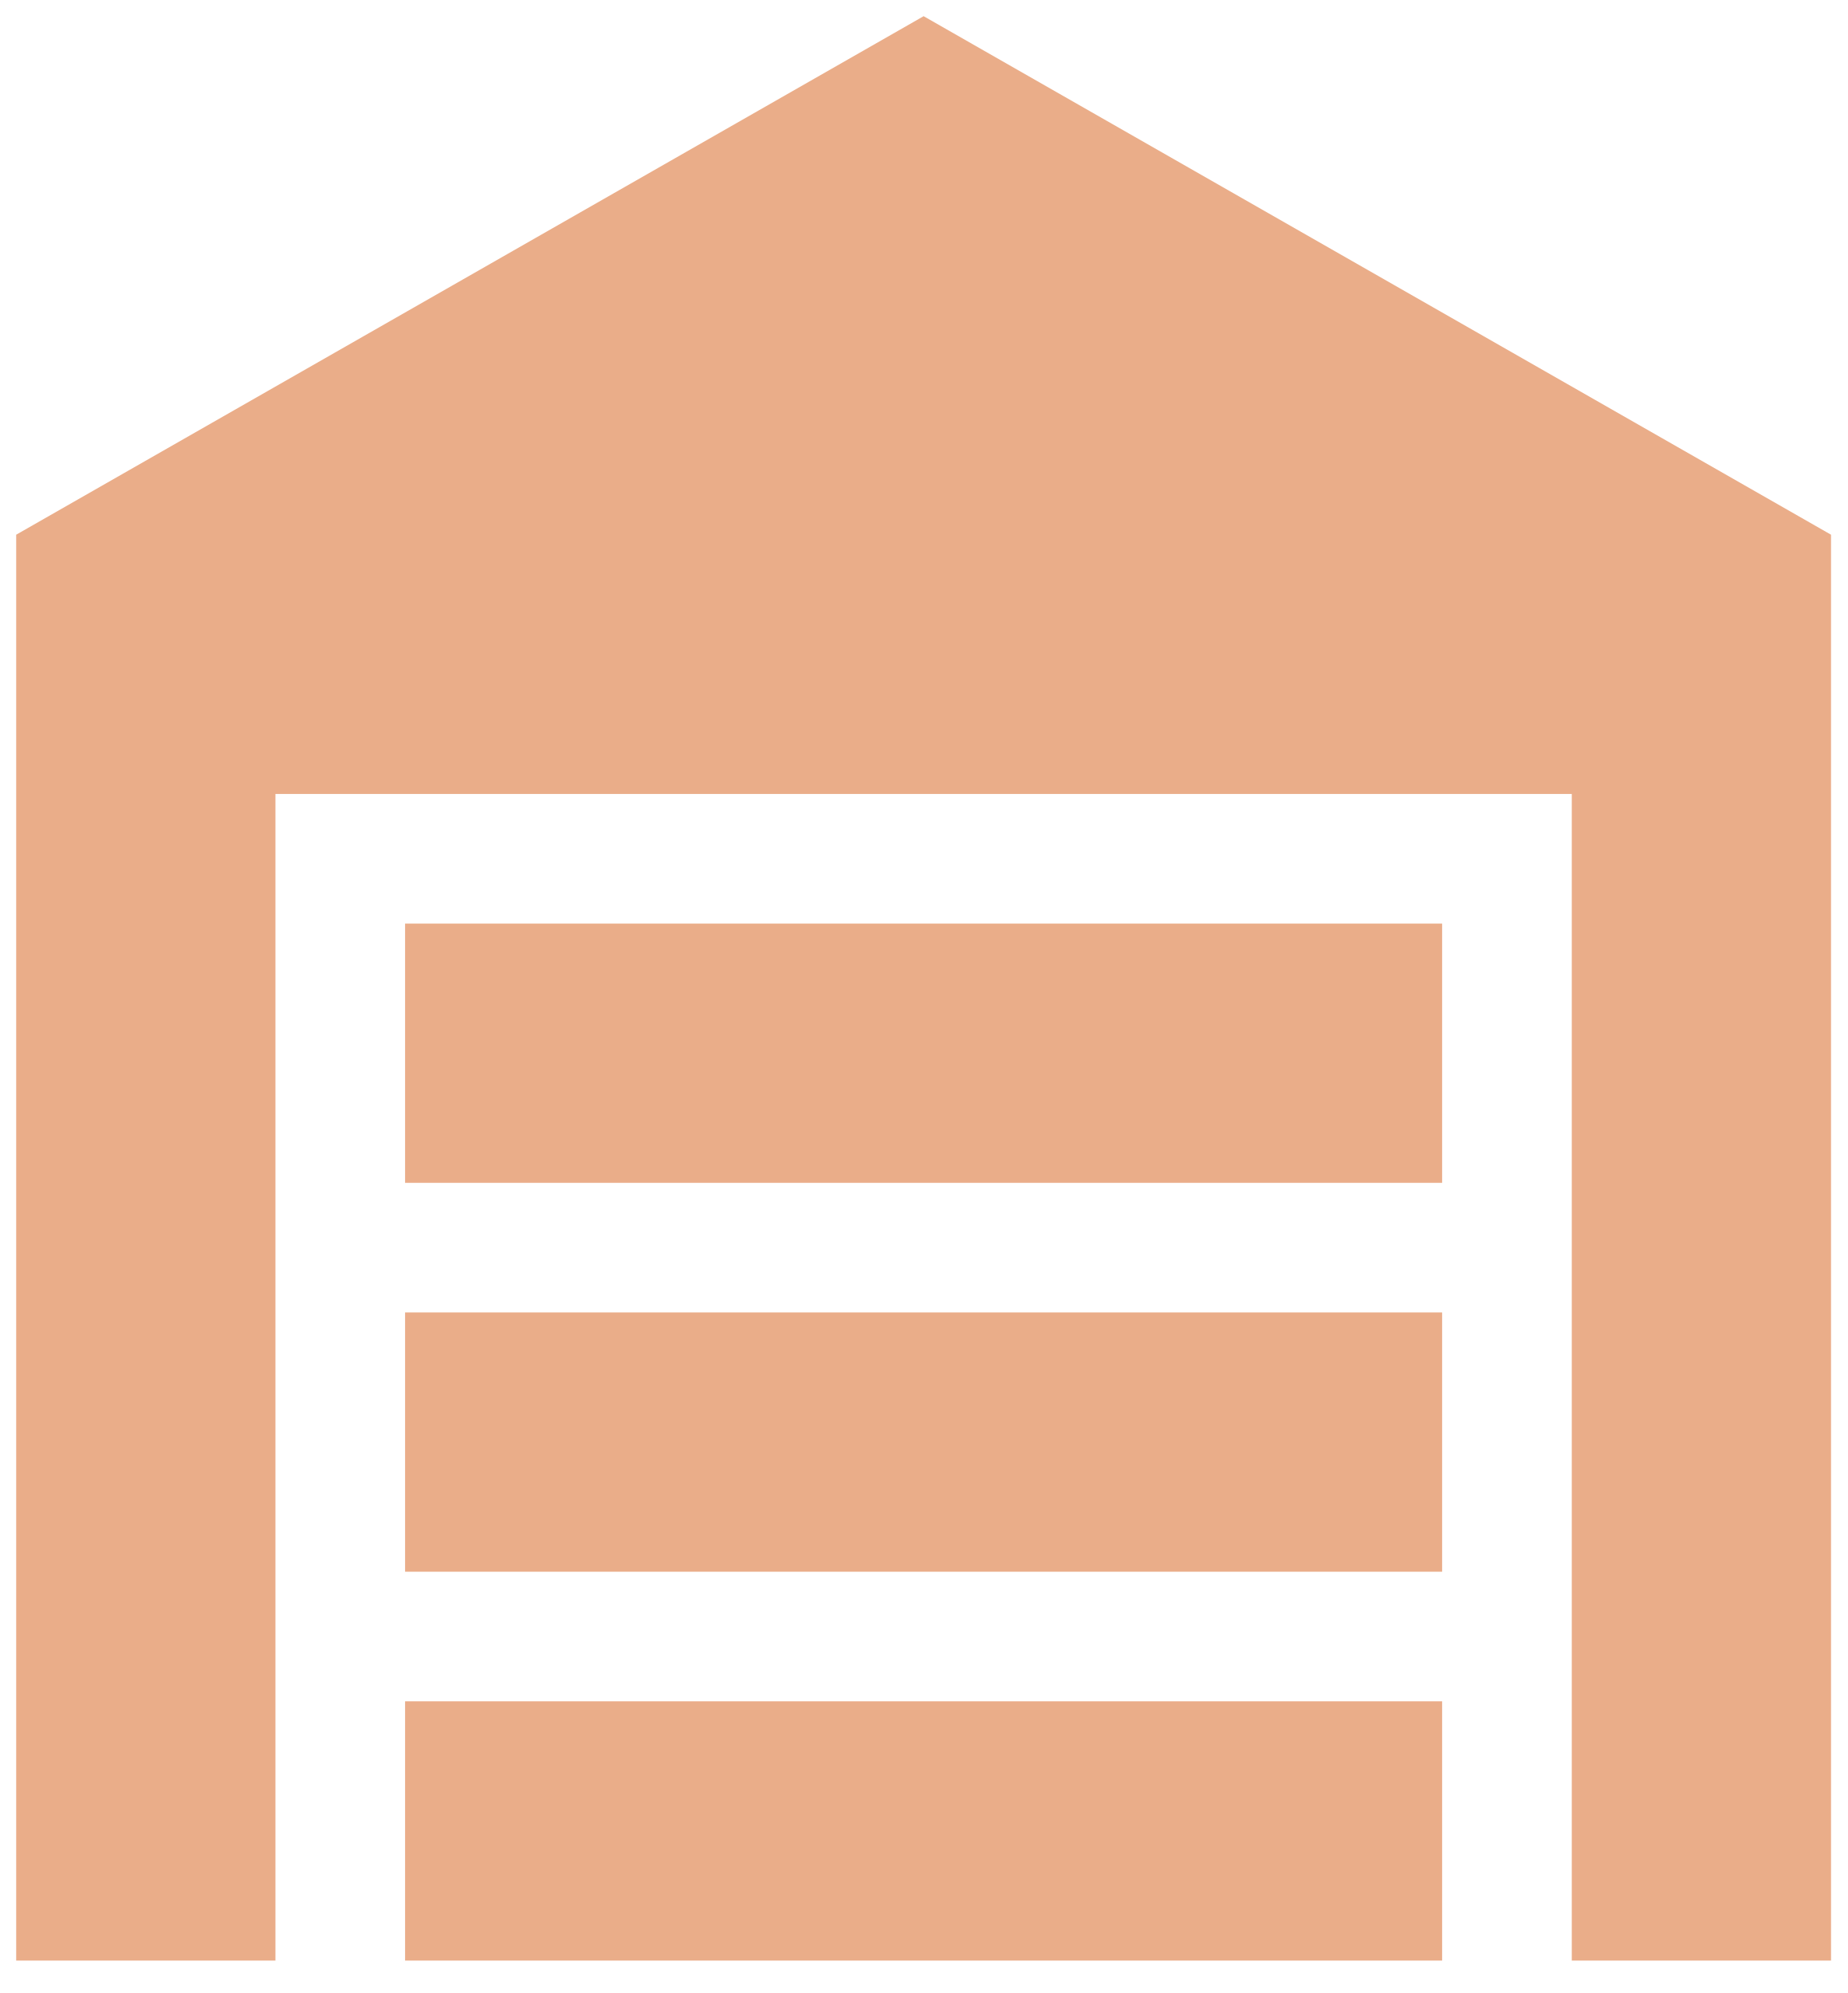
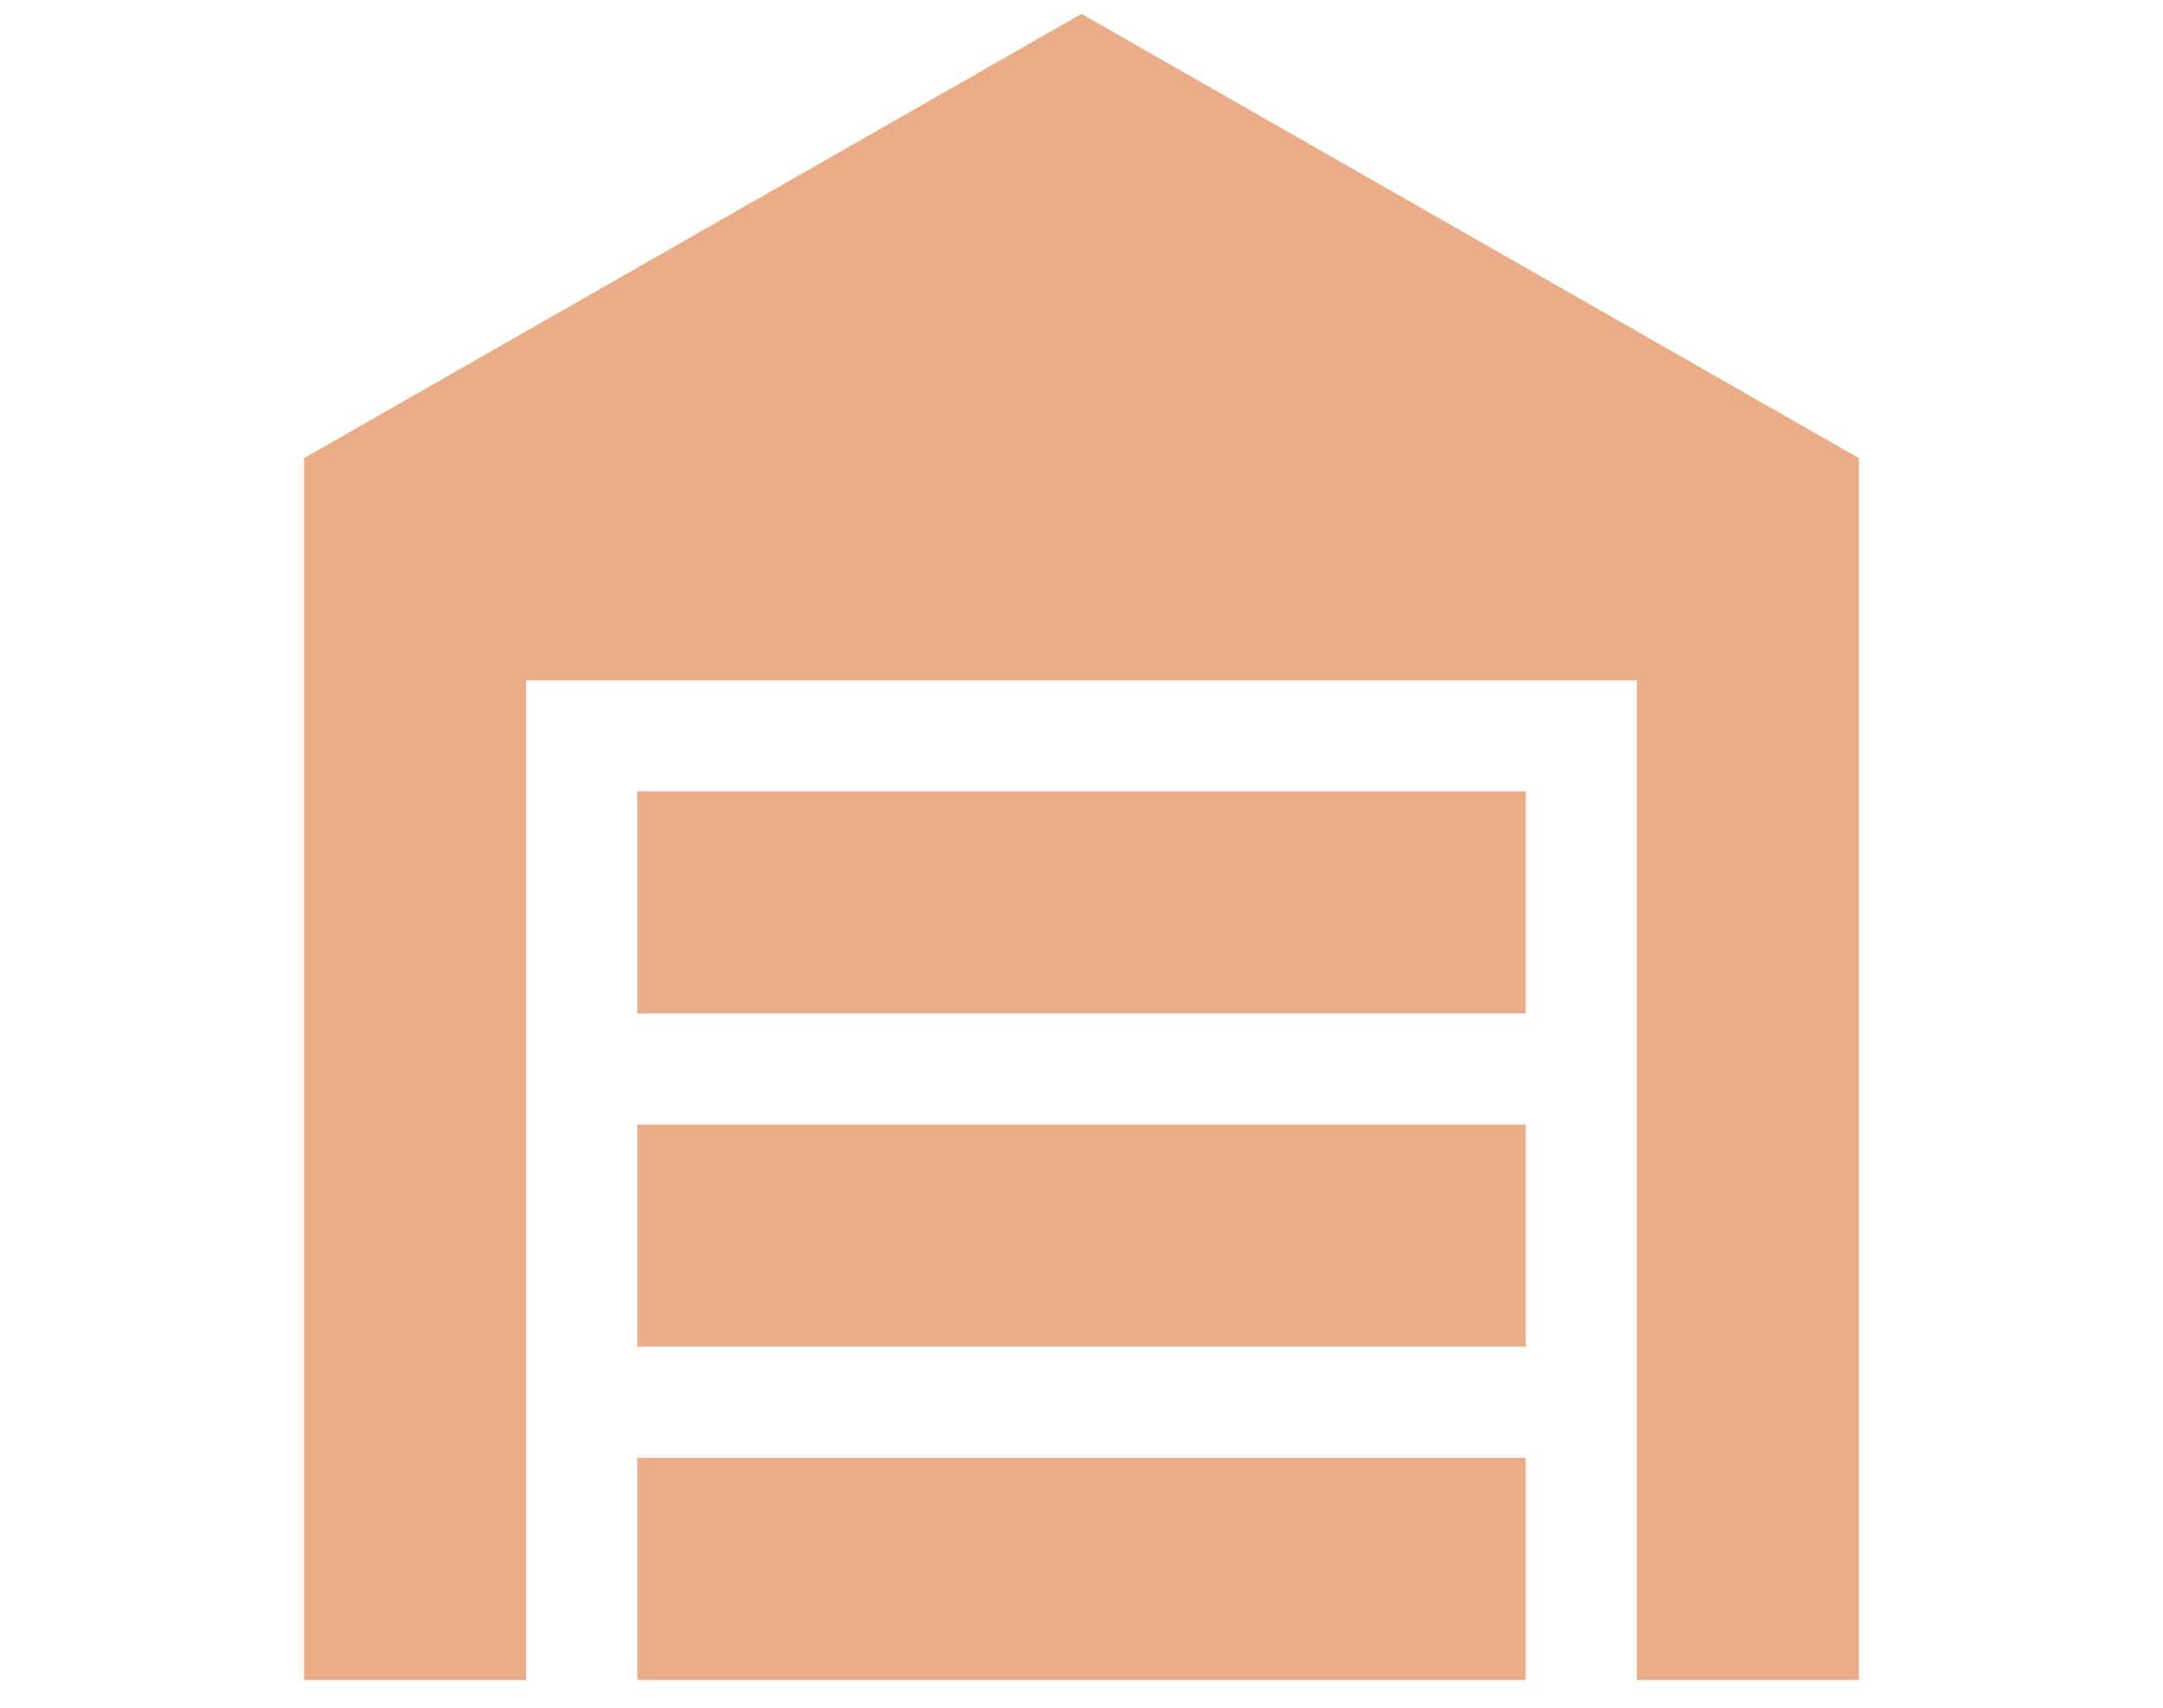
- <svg xmlns="http://www.w3.org/2000/svg" width="38" height="41" viewBox="0 0 38 41" fill="none">
+ <svg xmlns="http://www.w3.org/2000/svg" width="38" height="30" viewBox="0 0 38 41" fill="none">
  <path d="M37.666 40.333H32.333V16.333H5.666V40.333H0.333V11L19 0.333L37.666 11V40.333ZM8.333 19H29.666V24.333H8.333V19ZM8.333 27H29.666V32.333H8.333V27ZM29.666 35V40.333H8.333V35H29.666Z" fill="#EAAD89" />
</svg>
